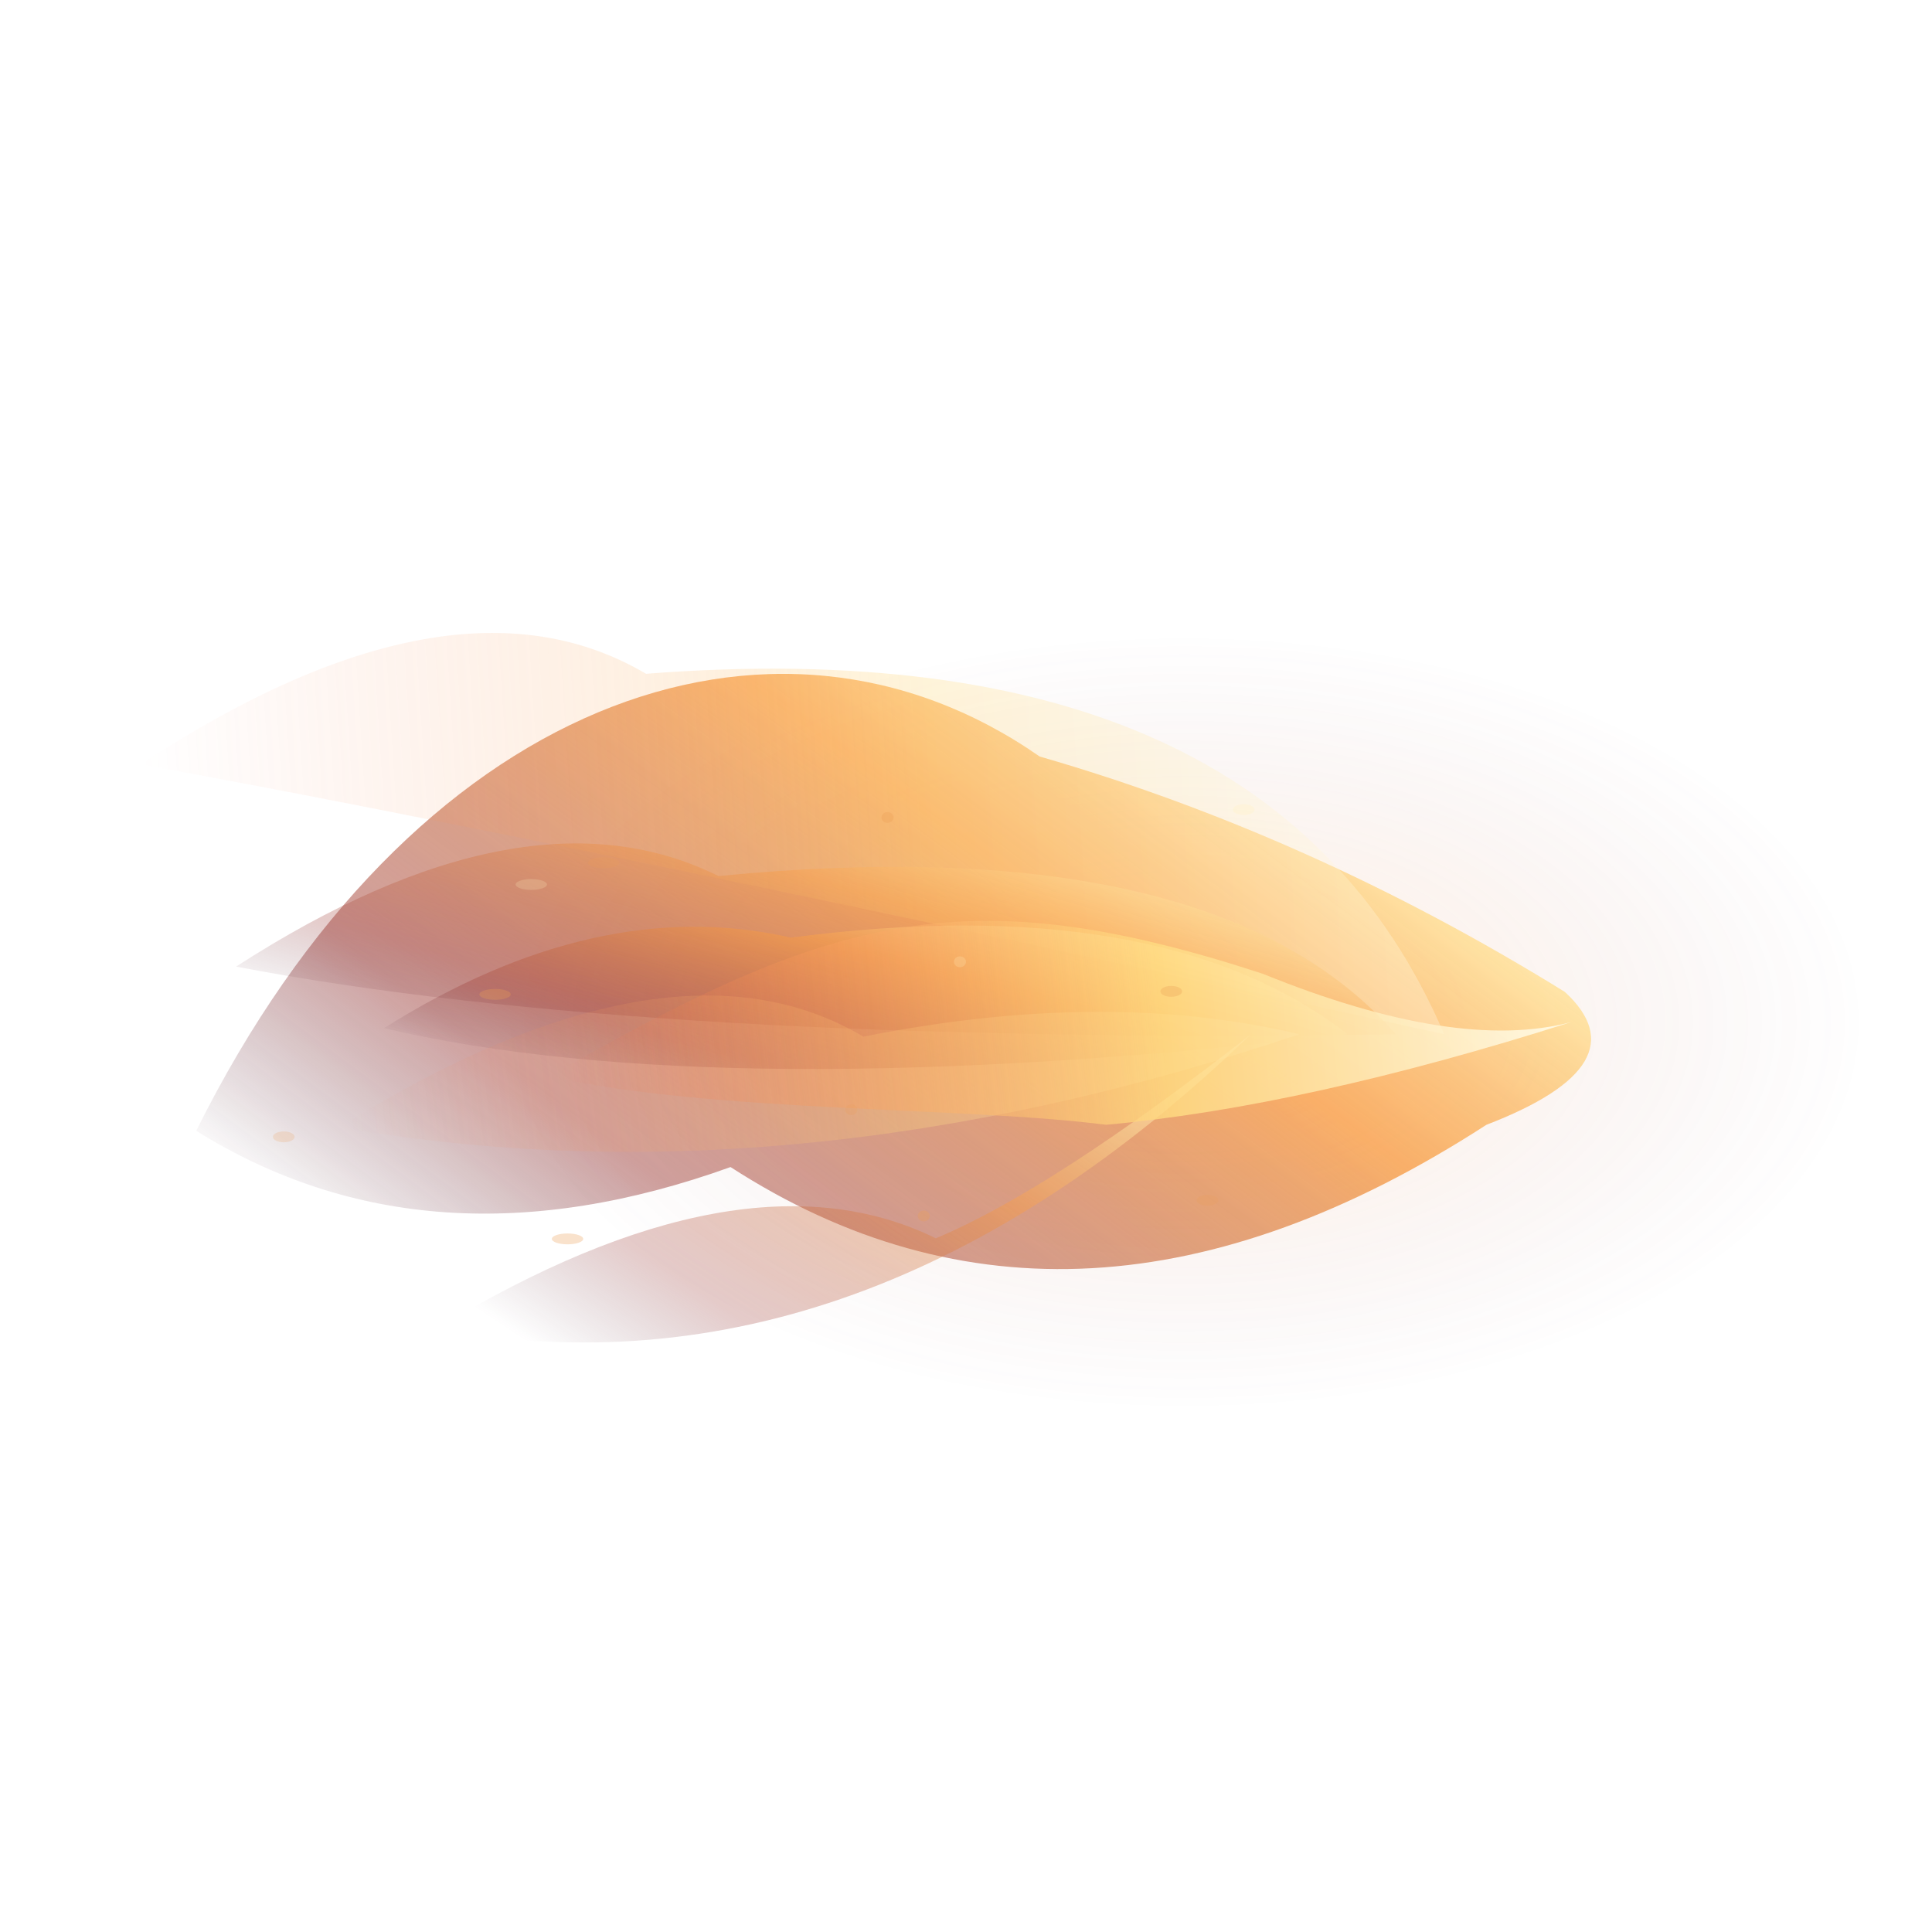
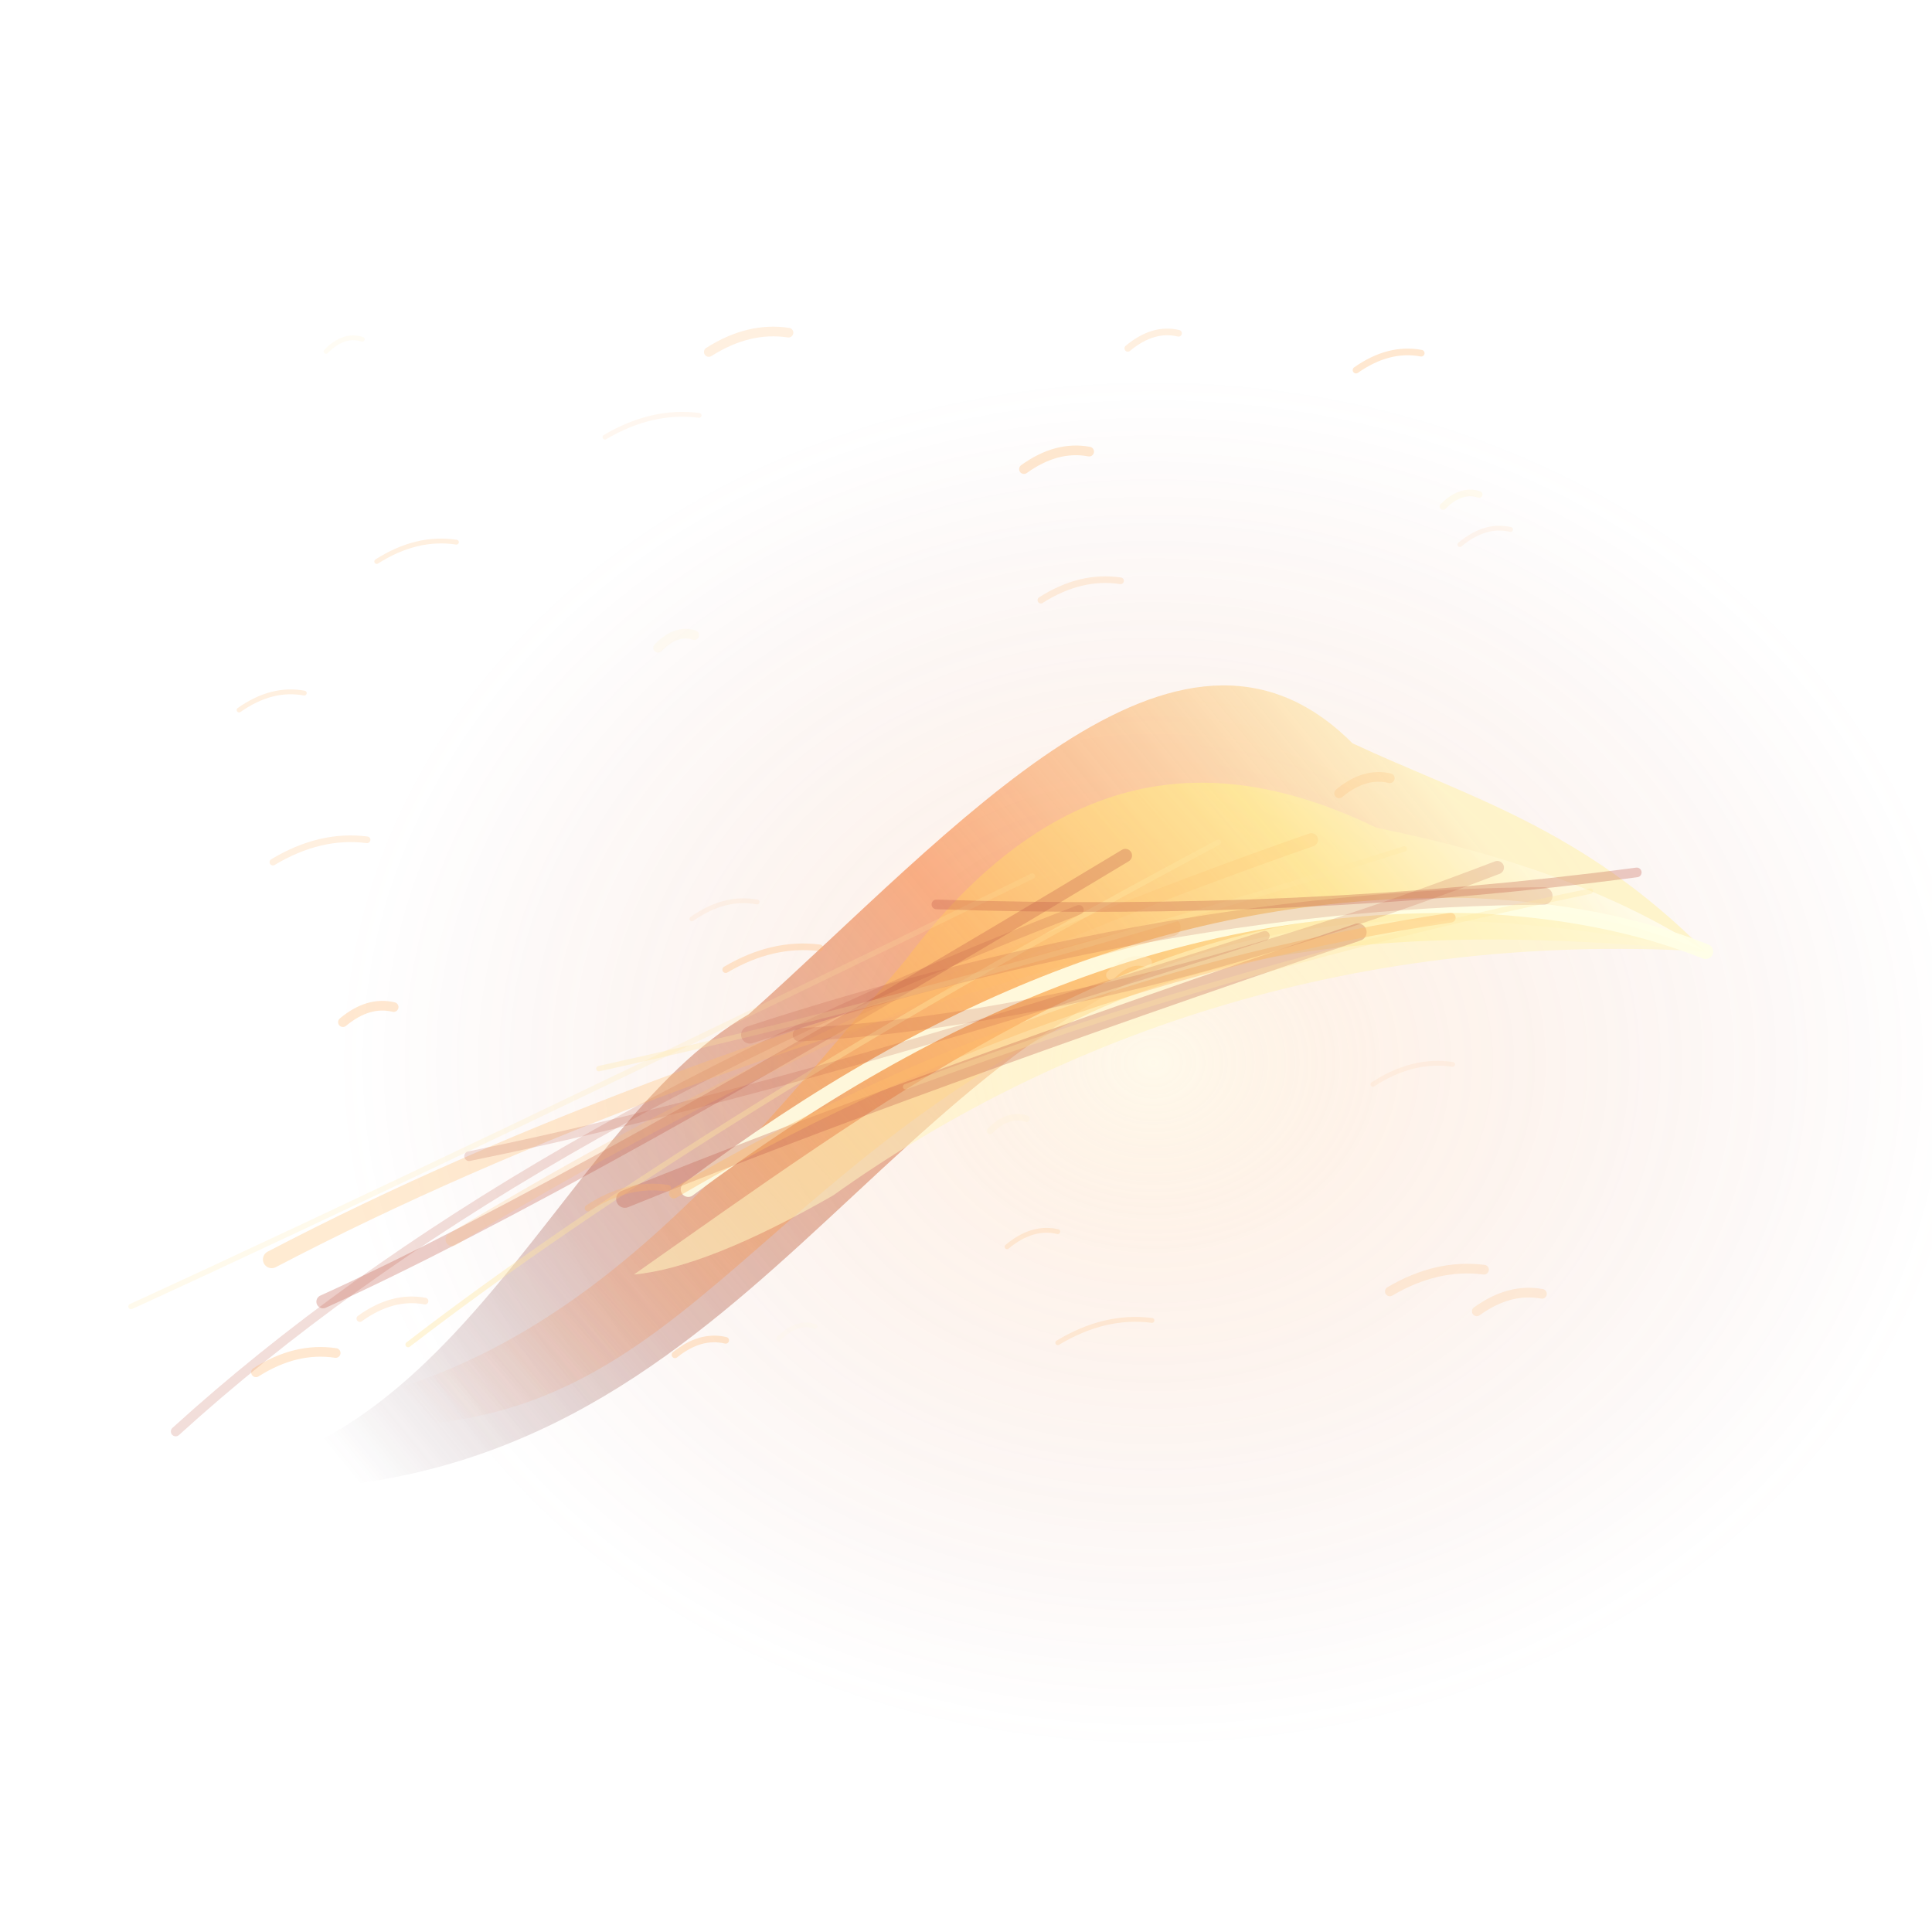
<svg xmlns="http://www.w3.org/2000/svg" width="320" height="320" viewBox="0 0 320 320">
  <defs>
-     <linearGradient id="fire" x1="0%" y1="80%" x2="100%" y2="23%">
-       <stop offset="0" stop-color="#451f35" stop-opacity="0" />
-       <stop offset=".23" stop-color="#9c3a35" stop-opacity=".53" />
-       <stop offset=".64" stop-color="#f89d46" stop-opacity=".88" />
-       <stop offset=".86" stop-color="#ffe5a1" />
-       <stop offset="1" stop-color="#fffbea" />
+     <linearGradient id="sm" x1="3%" y1="70%" x2="92%" y2="33%">
+       <stop offset="0" stop-color="#4b2539" stop-opacity="0" />
+       <stop offset=".26" stop-color="#a14a39" stop-opacity=".38" />
+       <stop offset=".64" stop-color="#f57c38" stop-opacity=".70" />
+       <stop offset="1" stop-color="#fff2bc" stop-opacity=".88" />
    </linearGradient>
-     <linearGradient id="hot" x1="0%" y1="40%" x2="100%" y2="38%">
-       <stop offset="0" stop-color="#f36b40" stop-opacity="0" />
-       <stop offset=".6" stop-color="#ffdb81" />
-       <stop offset="1" stop-color="#fffef1" />
+     <linearGradient id="hot" x1="0%" y1="70%" x2="100%" y2="30%">
+       <stop offset="0" stop-color="#ef6b36" stop-opacity="0" />
+       <stop offset=".45" stop-color="#ffae51" stop-opacity=".70" />
+       <stop offset=".82" stop-color="#ffeb96" />
+       <stop offset="1" stop-color="#fffdf4" />
    </linearGradient>
-     <radialGradient id="mist">
-       <stop offset="0" stop-color="#ffdd92" stop-opacity=".56" />
-       <stop offset=".28" stop-color="#ff9e50" stop-opacity=".28" />
-       <stop offset="1" stop-color="#7d3445" stop-opacity="0" />
+     <radialGradient id="halo">
+       <stop offset="0" stop-color="#ffe8a9" stop-opacity=".42" />
+       <stop offset=".28" stop-color="#f99c56" stop-opacity=".22" />
+       <stop offset="1" stop-color="#b95344" stop-opacity="0" />
    </radialGradient>
  </defs>
-   <ellipse cx="196.2" cy="169.3" rx="113" ry="65" fill="url(#mist)" opacity=".42" />
-   <path d="M32.5 187.3 C68.0 115.9 128.0 94.5 172.2 125.3 Q217.2 138.3 259.2 164.3 Q272.2 176.3 246.2 186.3 Q178.2 230.3 121.0 193.3 Q71.0 211.3 32.5 187.3 Z" fill="url(#fire)" opacity=".9" />
-   <path d="M23.3 126.6 Q75.0 92.7 107.0 111.6 Q210.2 103.6 239.2 171.3 Q95.0 139.6 23.3 126.6 Z" fill="url(#hot)" opacity="0.3" />
-   <path d="M39.1 160.1 Q87.0 129.2 119.0 145.1 Q201.2 137.1 231.2 171.3 Q107.0 173.1 39.1 160.1 Z" fill="url(#fire)" opacity="0.5" />
-   <path d="M63.6 170.3 Q99.0 148.0 131.0 155.3 Q192.2 147.3 223.2 171.3 Q119.0 183.3 63.6 170.3 Z" fill="url(#fire)" opacity="0.6" />
-   <path d="M56.2 186.7 Q111.0 152.7 143.0 171.7 Q183.2 163.7 215.2 171.3 Q131.0 199.7 56.2 186.7 Z" fill="url(#hot)" opacity="0.3" />
-   <path d="M72.3 220.1 Q123.0 189.4 155.0 205.1 Q174.2 197.1 207.2 171.3 Q143.0 233.1 72.3 220.1 Z" fill="url(#fire)" opacity="0.5" />
-   <path d="M91 178.3 C138 151.3 160.2 145.3 209.2 161.3 Q241.2 174.3 260.2 169.3 Q216.2 183.3 183.2 186.3 C160 183.3 118 184.3 91 178.3 Z" fill="url(#hot)" opacity=".83" />
-   <ellipse cx="159.0" cy="159.3" rx="1.0" ry=".9" fill="#fff3c2" opacity="0.2" />
-   <ellipse cx="47.0" cy="188.3" rx="1.8" ry=".9" fill="#ec9d54" opacity="0.2" />
-   <ellipse cx="100.0" cy="142.9" rx="2.6" ry=".9" fill="#ec9d54" opacity="0.2" />
-   <ellipse cx="153.0" cy="201.4" rx="1.0" ry=".9" fill="#ec9d54" opacity="0.3" />
-   <ellipse cx="206.0" cy="134.1" rx="1.8" ry=".9" fill="#fff3c2" opacity="0.3" />
-   <ellipse cx="94.0" cy="205.2" rx="2.6" ry=".9" fill="#ec9d54" opacity="0.3" />
-   <ellipse cx="147.0" cy="135.4" rx="1.0" ry=".9" fill="#ec9d54" opacity="0.3" />
-   <ellipse cx="200.0" cy="198.8" rx="1.8" ry=".9" fill="#ec9d54" opacity="0.2" />
-   <ellipse cx="88.0" cy="146.5" rx="2.6" ry=".9" fill="#fff3c2" opacity="0.2" />
-   <ellipse cx="141.0" cy="183.8" rx="1.0" ry=".9" fill="#ec9d54" opacity="0.2" />
-   <ellipse cx="194.0" cy="164.2" rx="1.8" ry=".9" fill="#ec9d54" opacity="0.3" />
-   <ellipse cx="82.0" cy="164.7" rx="2.6" ry=".9" fill="#ec9d54" opacity="0.3" />
+   <ellipse cx="191.0" cy="176.0" rx="134" ry="113" fill="url(#halo)" opacity=".56" />
+   <path d="M 19 244.8 C 74 251.0 91 187.0 124 168.0 C 158 137.7 195 94.0 224 123.1 C 243 132.0 262 137.0 282.5 157.6 C 244 149.9 217 151.0 193 160.0 C 135 185.0 113 260.0 19 244.8 Z" fill="url(#sm)" opacity=".83" />
+   <path d="M 44 234.3 C 92 230.0 119 195.7 150 159.0 C 177 123.0 205 126.0 228 137.1 Q 262 144.0 282.5 157.6 C 239 153.1 204 156.0 178 169.0 C 117 200.0 109 246.0 44 234.3 Z" fill="url(#hot)" opacity=".78" />
+   <path d="M 105 211.1 C 145 183.0 185 153.3 228 151.6 Q 256 147.0 282.5 157.6 C 222 154.0 173 173.0 138 198.0 Q 117 210.0 105 211.1 Z" fill="#fff4bf" opacity=".57" />
+   <path d="M 114 197.0 C 156 165.6 197 149.0 244 150.0 Q 266 151.0 282.5 157.6" fill="none" stroke="#ffffe7" stroke-width="2.5" stroke-linecap="round" opacity=".90" />
+   <path d="M 21.7 216.4 Q 73.0 192.9 171.0 145.1" fill="none" stroke="#ffe7a1" opacity="0.2" stroke-width="0.9" stroke-linecap="round" />
+   <path d="M 29.1 237.1 Q 84.0 187.2 178.7 150.7" fill="none" stroke="#be5847" opacity="0.2" stroke-width="1.6" stroke-linecap="round" />
+   <path d="M 53.5 215.6 Q 95.0 196.8 186.4 141.7" fill="none" stroke="#be5847" opacity="0.3" stroke-width="2.2" stroke-linecap="round" />
+   <path d="M 45.0 208.6 Q 106.0 176.7 194.1 153.6" fill="none" stroke="#ffbc68" opacity="0.3" stroke-width="2.9" stroke-linecap="round" />
+   <path d="M 67.6 222.7 Q 117.0 184.7 201.8 139.5" fill="none" stroke="#ffe7a1" opacity="0.4" stroke-width="0.9" stroke-linecap="round" />
+   <path d="M 77.7 191.5 Q 128.0 181.3 209.5 155.0" fill="none" stroke="#be5847" opacity="0.2" stroke-width="1.6" stroke-linecap="round" />
+   <path d="M 74.9 205.3 Q 139.0 166.4 217.2 139.1" fill="none" stroke="#ffbc68" opacity="0.2" stroke-width="2.2" stroke-linecap="round" />
+   <path d="M 103.5 198.6 Q 150.0 179.8 224.9 154.4" fill="none" stroke="#be5847" opacity="0.3" stroke-width="2.9" stroke-linecap="round" />
+   <path d="M 99.2 177.0 Q 161.0 163.4 232.6 140.6" fill="none" stroke="#ffe7a1" opacity="0.3" stroke-width="0.9" stroke-linecap="round" />
+   <path d="M 111.6 197.7 Q 172.0 162.2 240.3 152.0" fill="none" stroke="#ffbc68" opacity="0.4" stroke-width="1.6" stroke-linecap="round" />
+   <path d="M 132.4 171.4 Q 183.0 168.6 248.0 143.7" fill="none" stroke="#be5847" opacity="0.2" stroke-width="2.2" stroke-linecap="round" />
+   <path d="M 124.2 171.4 Q 194.0 148.7 255.7 148.4" fill="none" stroke="#be5847" opacity="0.2" stroke-width="2.9" stroke-linecap="round" />
+   <path d="M 150.0 180.0 Q 205.0 159.6 263.4 147.6" fill="none" stroke="#ffe7a1" opacity="0.3" stroke-width="0.9" stroke-linecap="round" />
+   <path d="M 155.1 149.8 Q 216.0 151.8 271.1 144.5" fill="none" stroke="#be5847" opacity="0.3" stroke-width="1.6" stroke-linecap="round" />
+   <path d="M 129.0 221.7 Q 132.0 218.7 135.0 219.7" fill="none" stroke="#fff1ca" opacity="0.1" stroke-width="0.8" stroke-linecap="round" />
+   <path d="M 186.8 57.7 Q 191.0 54.2 195.2 55.2" fill="none" stroke="#ffb264" opacity="0.2" stroke-width="1.1" stroke-linecap="round" />
+   <path d="M 244.6 217.2 Q 250.0 213.3 255.4 214.3" fill="none" stroke="#ffb264" opacity="0.2" stroke-width="1.6" stroke-linecap="round" />
+   <path d="M 62.4 93.0 Q 69.0 88.8 75.6 89.8" fill="none" stroke="#ffb264" opacity="0.2" stroke-width="0.8" stroke-linecap="round" />
+   <path d="M 120.2 160.6 Q 128.0 156.0 135.8 157.0" fill="none" stroke="#ffb264" opacity="0.3" stroke-width="1.1" stroke-linecap="round" />
+   <path d="M 184.0 161.5 Q 187.0 158.4 190.0 159.4" fill="none" stroke="#fff1ca" opacity="0.3" stroke-width="1.6" stroke-linecap="round" />
+   <path d="M 241.8 90.2 Q 246.0 86.7 250.2 87.7" fill="none" stroke="#ffb264" opacity="0.1" stroke-width="0.8" stroke-linecap="round" />
+   <path d="M 59.6 218.4 Q 65.0 214.5 70.4 215.5" fill="none" stroke="#ffb264" opacity="0.2" stroke-width="1.1" stroke-linecap="round" />
+   <path d="M 117.4 58.3 Q 124.0 54.1 130.6 55.1" fill="none" stroke="#ffb264" opacity="0.2" stroke-width="1.6" stroke-linecap="round" />
+   <path d="M 175.2 222.4 Q 183.0 217.7 190.8 218.7" fill="none" stroke="#ffb264" opacity="0.2" stroke-width="0.8" stroke-linecap="round" />
+   <path d="M 239.0 83.9 Q 242.0 80.9 245.0 81.9" fill="none" stroke="#fff1ca" opacity="0.3" stroke-width="1.1" stroke-linecap="round" />
+   <path d="M 56.8 169.3 Q 61.0 165.8 65.2 166.8" fill="none" stroke="#ffb264" opacity="0.3" stroke-width="1.6" stroke-linecap="round" />
+   <path d="M 114.6 152.2 Q 120.0 148.4 125.4 149.4" fill="none" stroke="#ffb264" opacity="0.1" stroke-width="0.8" stroke-linecap="round" />
+   <path d="M 172.4 99.4 Q 179.0 95.2 185.6 96.2" fill="none" stroke="#ffb264" opacity="0.2" stroke-width="1.1" stroke-linecap="round" />
+   <path d="M 230.2 213.9 Q 238.0 209.3 245.8 210.3" fill="none" stroke="#ffb264" opacity="0.2" stroke-width="1.6" stroke-linecap="round" />
+   <path d="M 54.0 58.2 Q 57.0 55.2 60.0 56.2" fill="none" stroke="#fff1ca" opacity="0.2" stroke-width="0.8" stroke-linecap="round" />
+   <path d="M 111.8 224.4 Q 116.0 221.0 120.2 222.0" fill="none" stroke="#ffb264" opacity="0.3" stroke-width="1.1" stroke-linecap="round" />
+   <path d="M 169.6 77.7 Q 175.0 73.8 180.4 74.8" fill="none" stroke="#ffb264" opacity="0.3" stroke-width="1.6" stroke-linecap="round" />
+   <path d="M 227.4 179.6 Q 234.0 175.3 240.6 176.3" fill="none" stroke="#ffb264" opacity="0.1" stroke-width="0.8" stroke-linecap="round" />
+   <path d="M 45.2 142.8 Q 53.0 138.1 60.8 139.1" fill="none" stroke="#ffb264" opacity="0.2" stroke-width="1.1" stroke-linecap="round" />
+   <path d="M 109.0 107.3 Q 112.0 104.2 115.0 105.2" fill="none" stroke="#fff1ca" opacity="0.2" stroke-width="1.6" stroke-linecap="round" />
+   <path d="M 166.8 206.5 Q 171.0 203.0 175.2 204.0" fill="none" stroke="#ffb264" opacity="0.2" stroke-width="0.8" stroke-linecap="round" />
+   <path d="M 224.6 61.3 Q 230.0 57.5 235.4 58.5" fill="none" stroke="#ffb264" opacity="0.3" stroke-width="1.1" stroke-linecap="round" />
+   <path d="M 42.4 227.3 Q 49.0 223.1 55.6 224.1" fill="none" stroke="#ffb264" opacity="0.3" stroke-width="1.6" stroke-linecap="round" />
+   <path d="M 100.2 72.4 Q 108.0 67.8 115.8 68.8" fill="none" stroke="#ffb264" opacity="0.1" stroke-width="0.8" stroke-linecap="round" />
+   <path d="M 164.0 187.3 Q 167.0 184.3 170.0 185.3" fill="none" stroke="#fff1ca" opacity="0.2" stroke-width="1.1" stroke-linecap="round" />
+   <path d="M 221.8 131.4 Q 226.0 127.9 230.2 128.9" fill="none" stroke="#ffb264" opacity="0.2" stroke-width="1.6" stroke-linecap="round" />
+   <path d="M 39.6 117.6 Q 45.0 113.8 50.4 114.8" fill="none" stroke="#ffb264" opacity="0.2" stroke-width="0.8" stroke-linecap="round" />
+   <path d="M 97.4 200.1 Q 104.0 195.8 110.6 196.8" fill="none" stroke="#ffb264" opacity="0.3" stroke-width="1.1" stroke-linecap="round" />
</svg>
